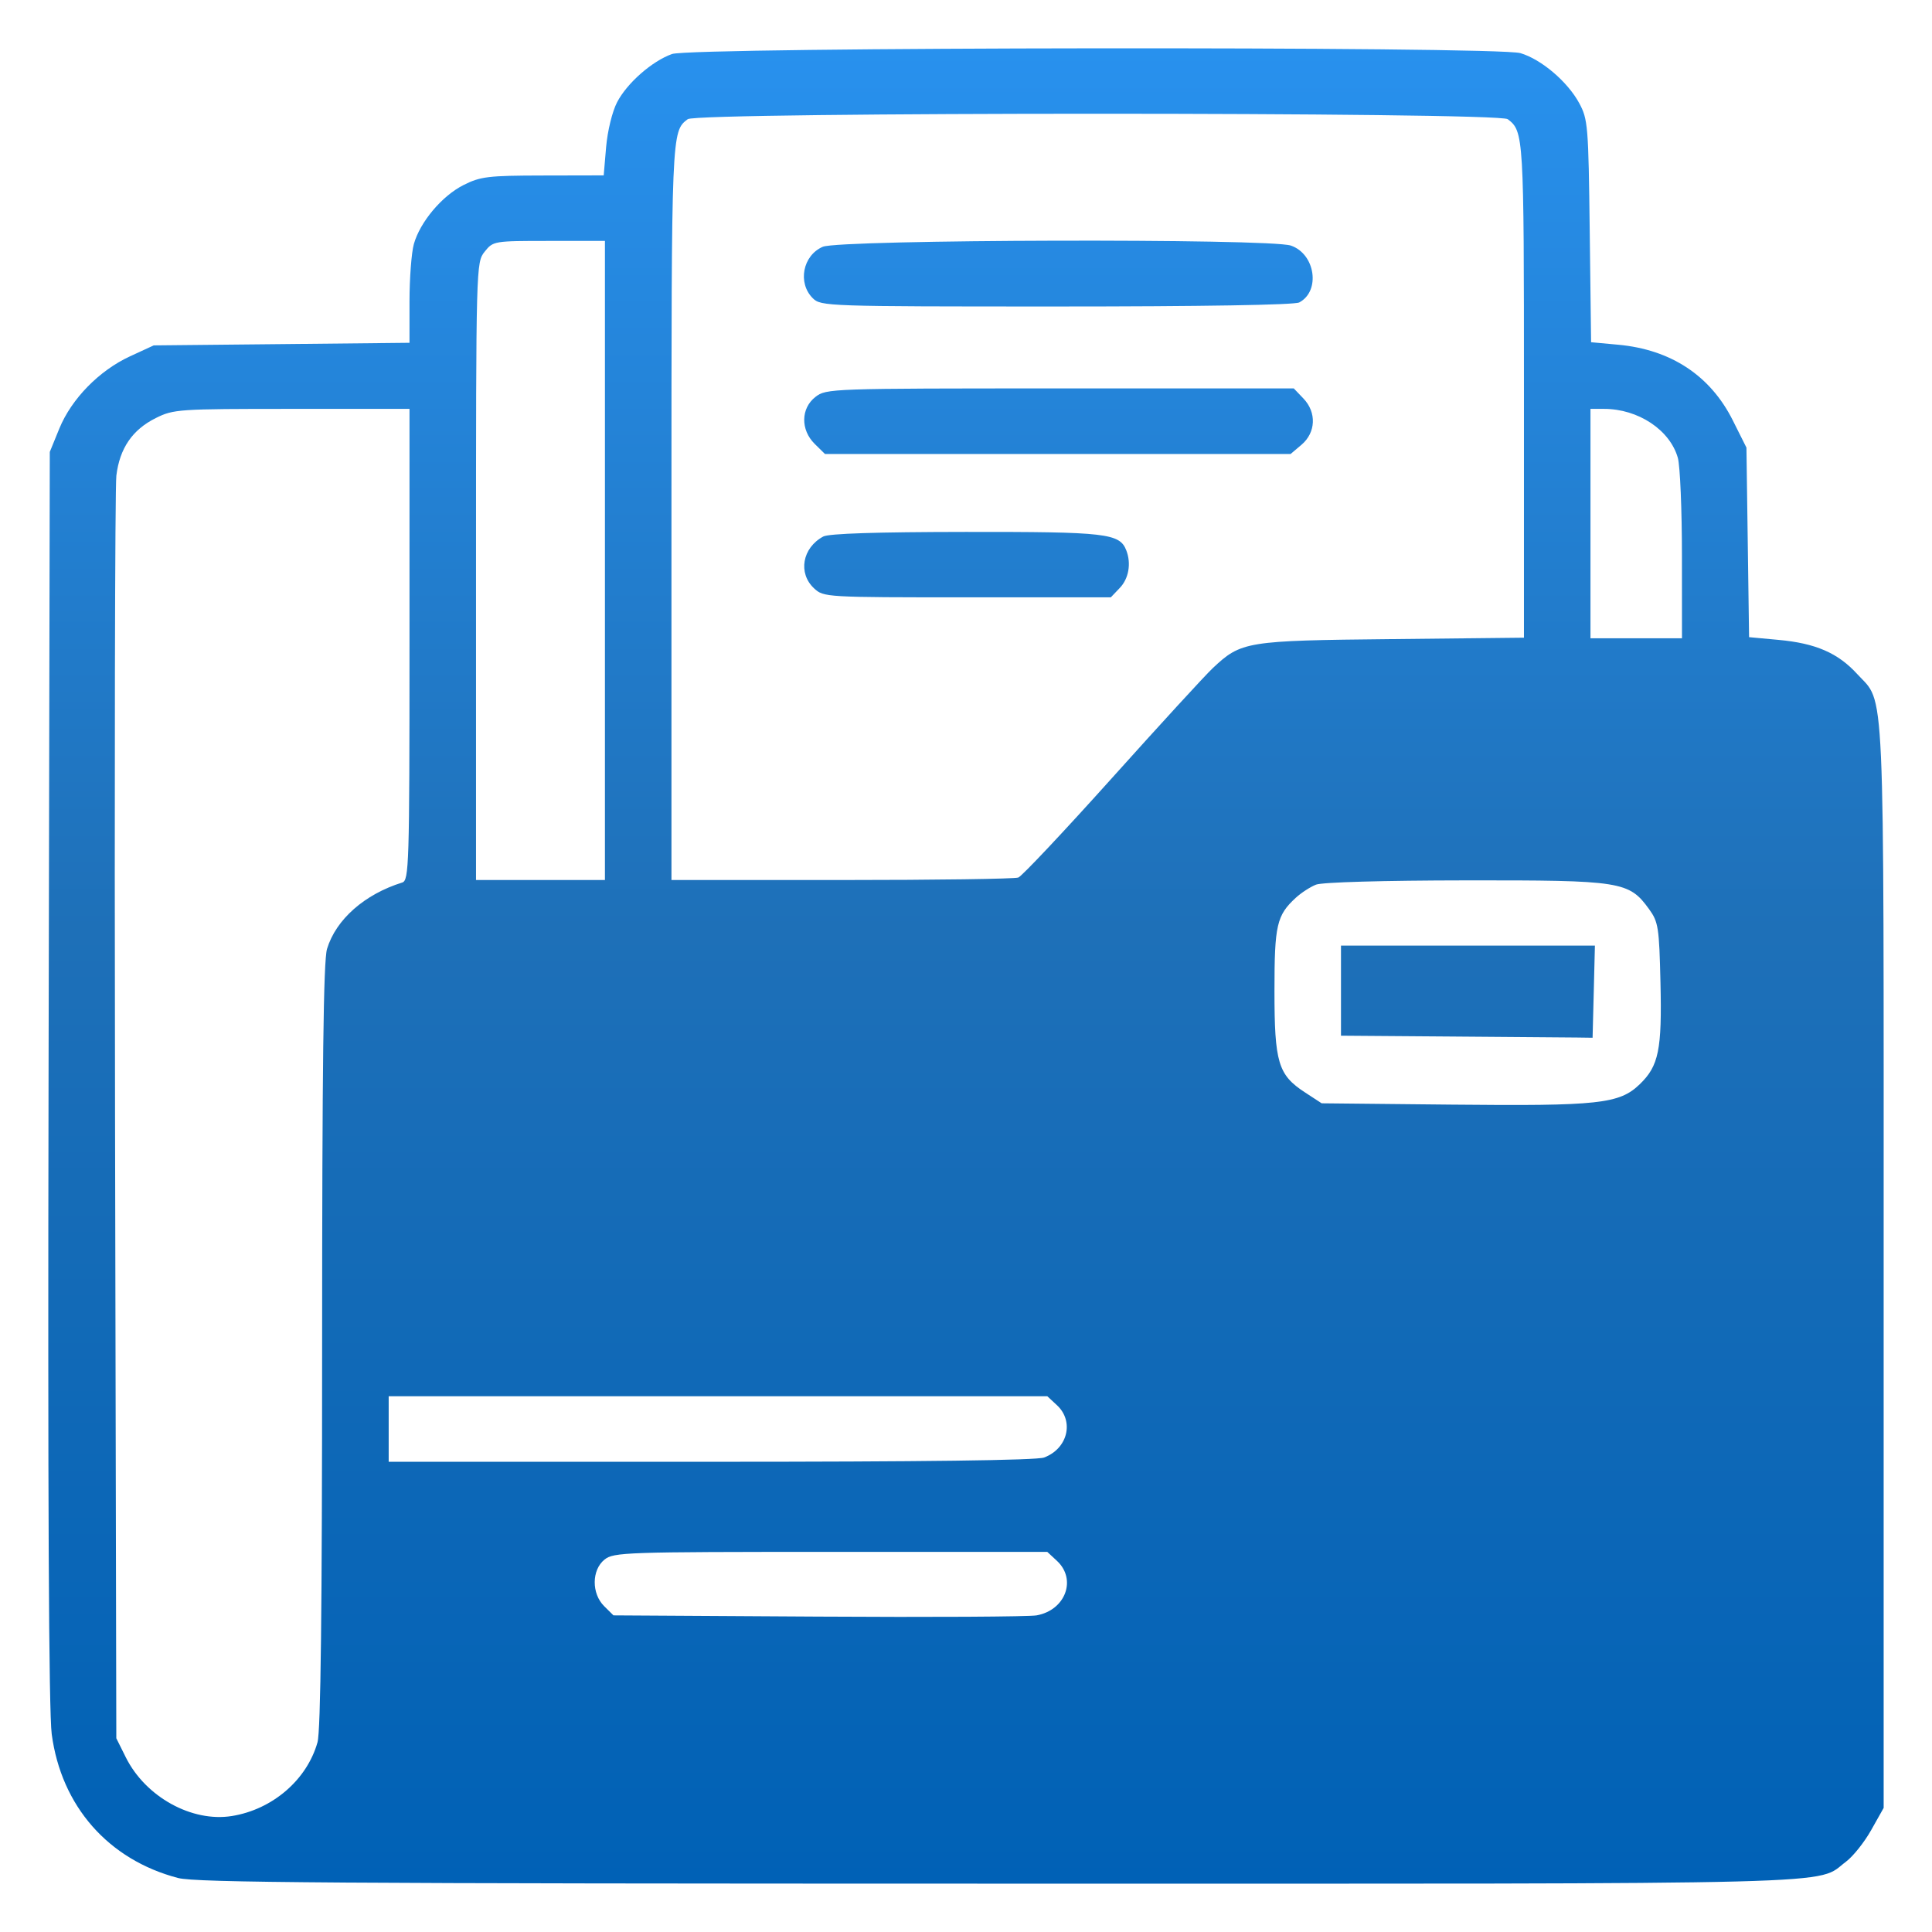
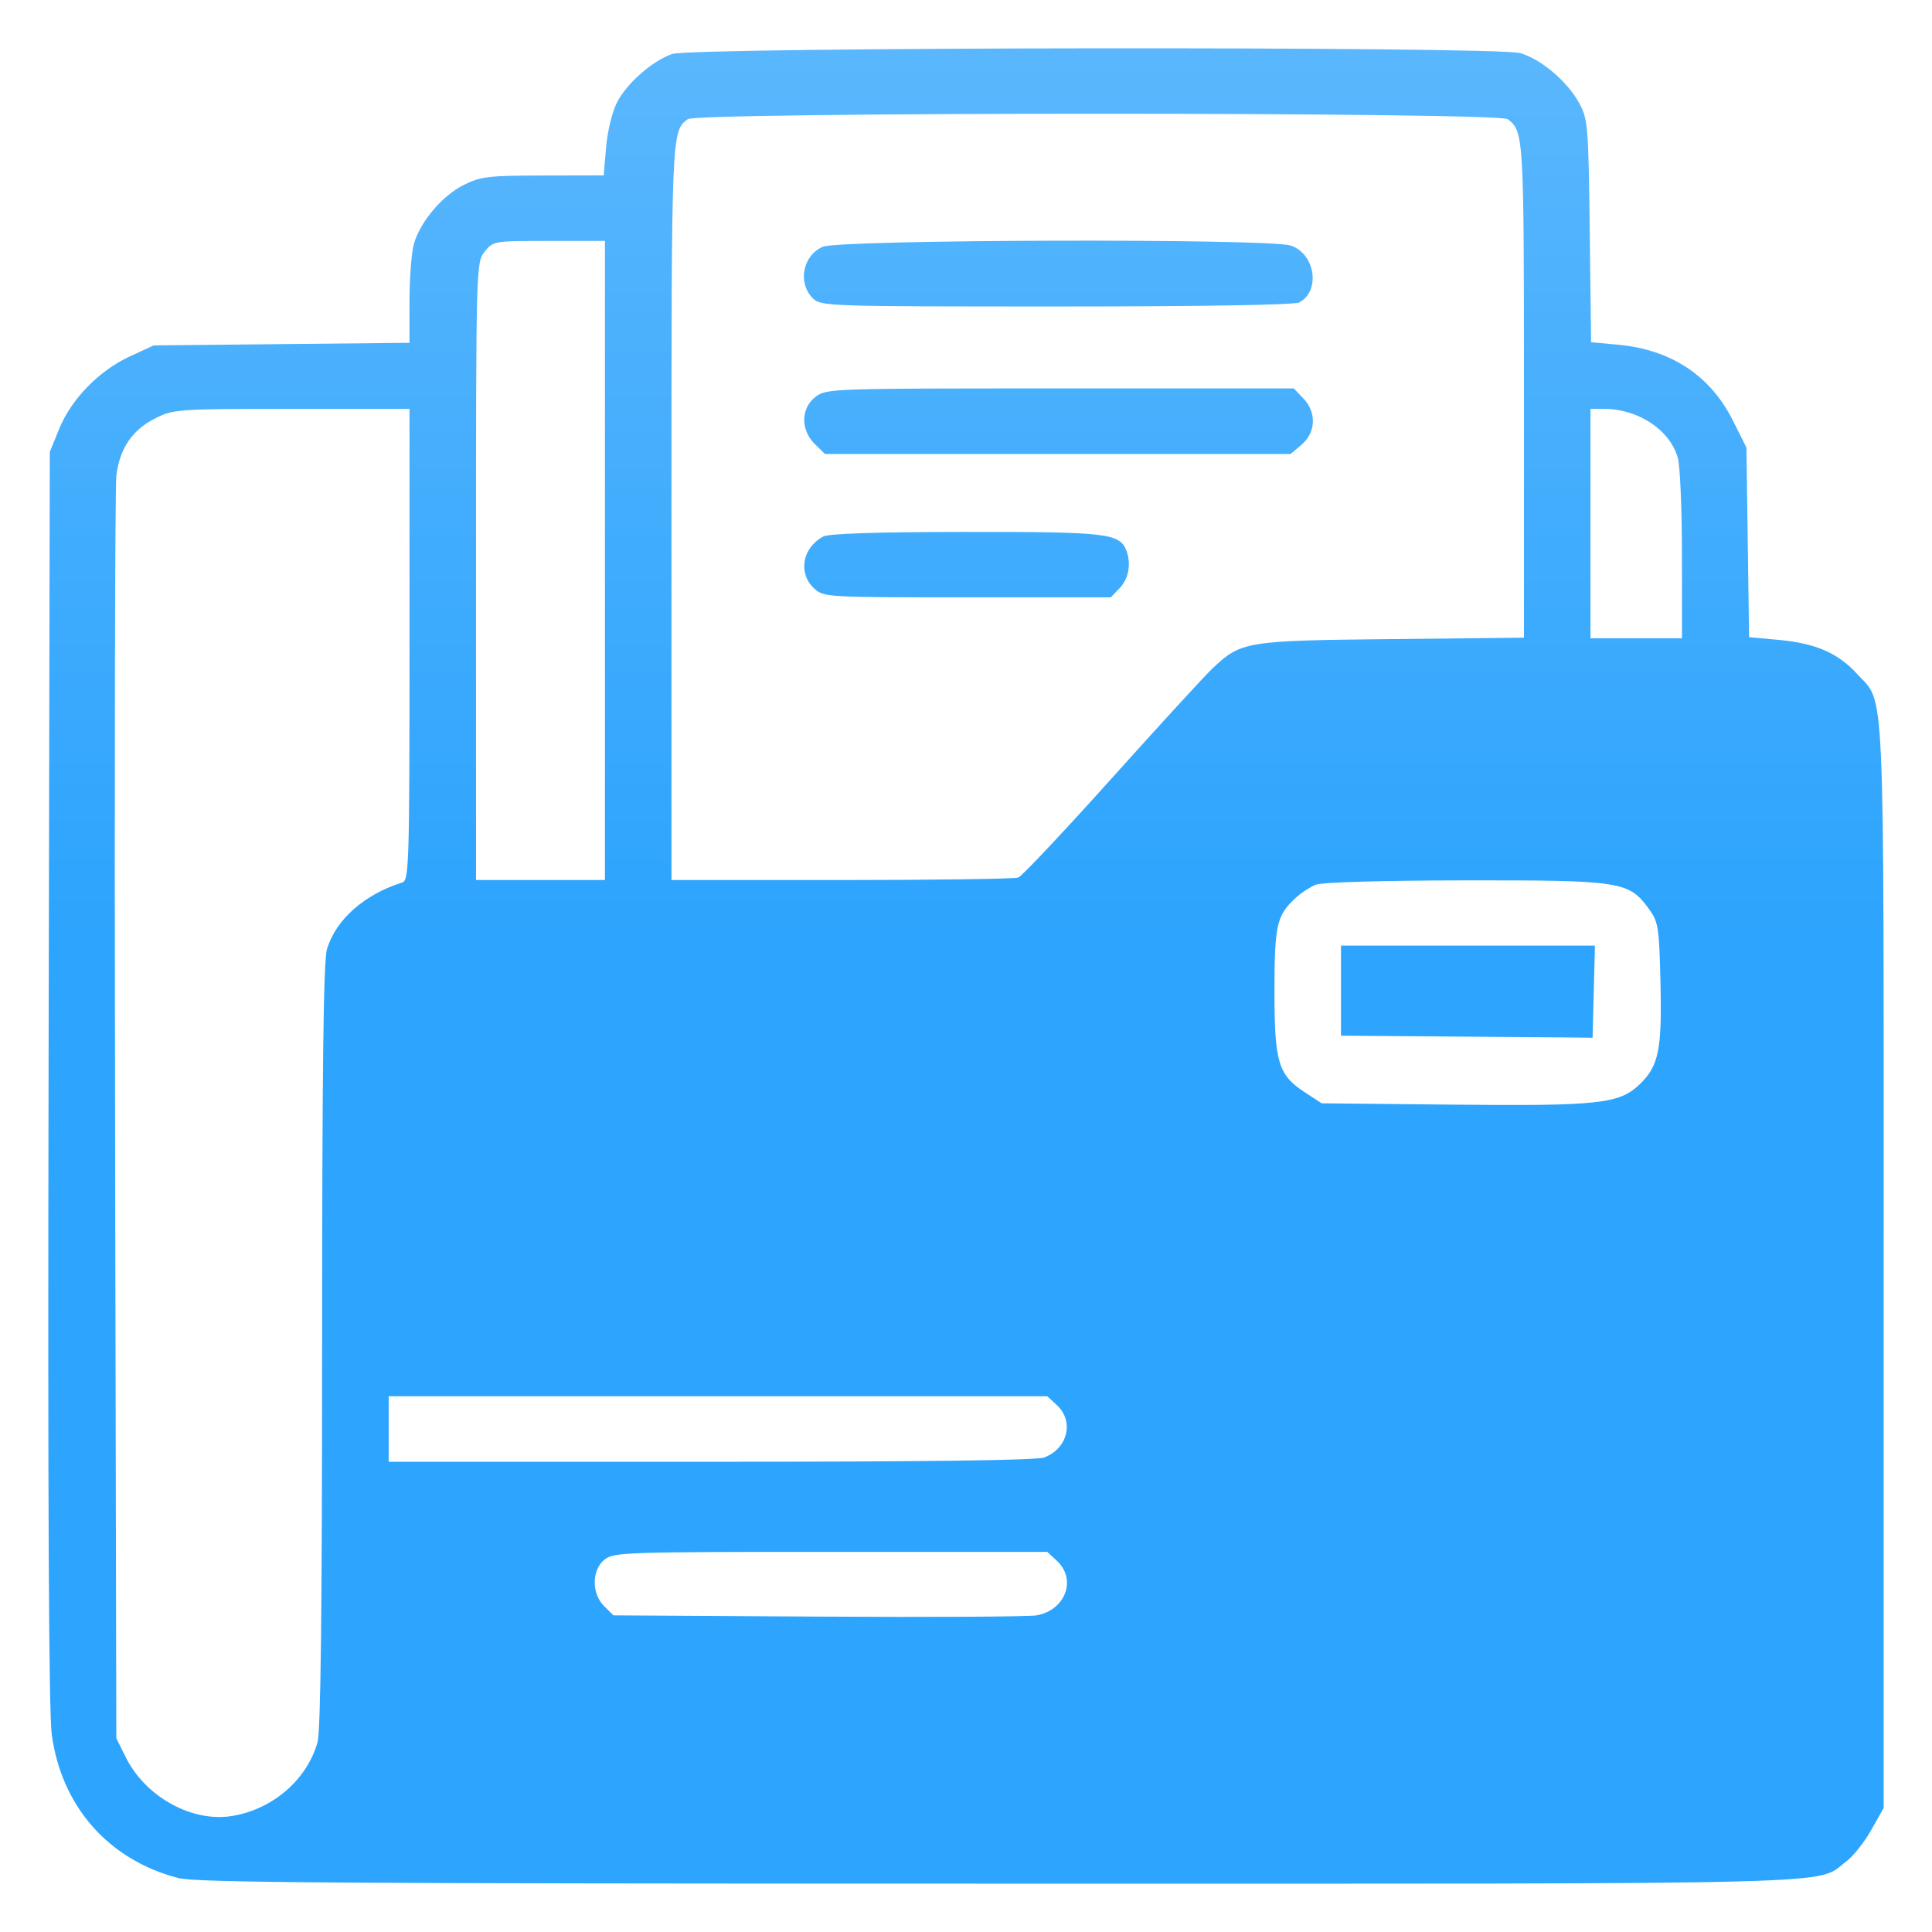
<svg xmlns="http://www.w3.org/2000/svg" width="44" height="44" viewBox="0 0 44 44" fill="none">
  <path fill-rule="evenodd" clip-rule="evenodd" d="M15.305 1.23C14.85 1.392 14.279 1.893 14.053 2.33C13.943 2.543 13.836 2.982 13.804 3.349L13.749 3.994L12.366 3.997C11.113 3.999 10.943 4.02 10.557 4.214C10.067 4.46 9.567 5.054 9.425 5.559C9.371 5.751 9.327 6.334 9.326 6.857L9.326 7.807L6.413 7.837L3.501 7.866L2.959 8.116C2.258 8.44 1.63 9.082 1.352 9.758L1.134 10.292L1.106 24.52C1.087 34.093 1.111 38.993 1.178 39.495C1.397 41.136 2.467 42.354 4.055 42.77C4.46 42.877 7.627 42.898 22.738 42.899C42.538 42.901 41.33 42.932 42.043 42.397C42.204 42.276 42.463 41.951 42.617 41.675L42.899 41.174V28.812C42.899 15.197 42.937 16.052 42.296 15.35C41.858 14.871 41.35 14.65 40.505 14.573L39.834 14.511L39.804 12.353L39.774 10.194L39.464 9.575C38.954 8.555 38.055 7.961 36.854 7.851L36.236 7.794L36.205 5.264C36.176 2.862 36.164 2.715 35.965 2.348C35.7 1.859 35.101 1.35 34.626 1.21C34.088 1.051 15.753 1.07 15.305 1.23ZM15.663 2.714C15.292 2.995 15.292 2.981 15.292 11.639V20.042H19.167C21.299 20.042 23.11 20.017 23.192 19.985C23.274 19.954 24.232 18.936 25.321 17.723C26.41 16.51 27.444 15.382 27.618 15.218C28.268 14.607 28.375 14.589 31.7 14.555L34.707 14.523V8.879C34.707 3.084 34.702 2.99 34.337 2.714C34.118 2.549 15.881 2.549 15.663 2.714ZM11.037 5.733C10.843 5.977 10.841 6.038 10.841 13.01V20.042H12.309H13.777V12.764V5.487H12.505C11.244 5.487 11.232 5.489 11.037 5.733ZM18.739 5.62C18.281 5.817 18.16 6.446 18.512 6.793C18.697 6.975 18.828 6.98 24.059 6.98C27.372 6.98 29.482 6.945 29.589 6.888C30.079 6.63 29.956 5.784 29.399 5.593C28.918 5.427 19.131 5.453 18.739 5.62ZM18.572 9.039C18.237 9.299 18.229 9.789 18.555 10.11L18.788 10.339H24.09H29.393L29.641 10.129C29.968 9.851 29.988 9.394 29.686 9.077L29.465 8.846H24.144C18.903 8.846 18.818 8.849 18.572 9.039ZM3.546 9.522C3.015 9.786 2.725 10.211 2.65 10.833C2.618 11.1 2.605 17.679 2.62 25.453L2.649 39.588L2.867 40.026C3.317 40.924 4.369 41.505 5.28 41.359C6.206 41.21 6.99 40.535 7.231 39.68C7.304 39.421 7.336 36.682 7.336 30.642C7.337 24.271 7.366 21.879 7.448 21.61C7.652 20.94 8.301 20.367 9.16 20.099C9.315 20.051 9.326 19.71 9.326 14.68V9.312H6.647C4.056 9.312 3.954 9.319 3.546 9.522ZM36.222 11.925V14.537H37.264H38.306L38.305 12.648C38.305 11.609 38.263 10.61 38.212 10.428C38.032 9.792 37.31 9.312 36.531 9.312H36.222V11.925ZM18.749 12.219C18.27 12.477 18.169 13.056 18.542 13.401C18.758 13.601 18.804 13.604 22.03 13.604H25.298L25.504 13.388C25.707 13.175 25.766 12.831 25.651 12.535C25.499 12.145 25.203 12.111 21.997 12.114C19.967 12.116 18.875 12.151 18.749 12.219ZM29.972 20.147C29.842 20.198 29.635 20.332 29.513 20.444C29.075 20.847 29.025 21.065 29.025 22.566C29.025 24.199 29.109 24.481 29.719 24.878L30.1 25.127L33.064 25.157C36.414 25.191 36.879 25.141 37.344 24.693C37.777 24.276 37.852 23.908 37.816 22.374C37.787 21.122 37.768 20.998 37.558 20.707C37.097 20.071 36.934 20.046 33.381 20.05C31.504 20.052 30.112 20.092 29.972 20.147ZM30.54 22.561V23.587L33.05 23.606C34.43 23.616 35.719 23.627 35.915 23.629L36.27 23.634L36.297 22.584L36.323 21.535H33.432H30.54V22.561ZM8.852 32.544V33.291H16.186C21.031 33.291 23.607 33.258 23.778 33.194C24.317 32.992 24.469 32.37 24.07 32.001L23.851 31.798H16.352H8.852V32.544ZM13.768 35.518C13.473 35.754 13.469 36.294 13.761 36.581L13.971 36.789L18.633 36.817C21.197 36.833 23.436 36.82 23.608 36.789C24.266 36.67 24.527 35.969 24.07 35.546L23.851 35.343H18.919C14.242 35.343 13.976 35.352 13.768 35.518Z" fill="url(#paint0_linear_63_4767)" />
  <defs>
    <linearGradient id="paint0_linear_63_4767" x1="22" y1="1.1" x2="22" y2="42.9" gradientUnits="userSpaceOnUse">
-       <stop stop-color="#2891EE" />
-       <stop offset="0.48" stop-color="#1E70B8" />
-       <stop offset="1" stop-color="#0061B6" />
+       <stop stop-color="#5AB7FD" />
+       <stop offset="0.48" stop-color="#2DA4FD" />
+       <stop offset="1" stop-color="#2DA4FD" />
    </linearGradient>
  </defs>
</svg>
